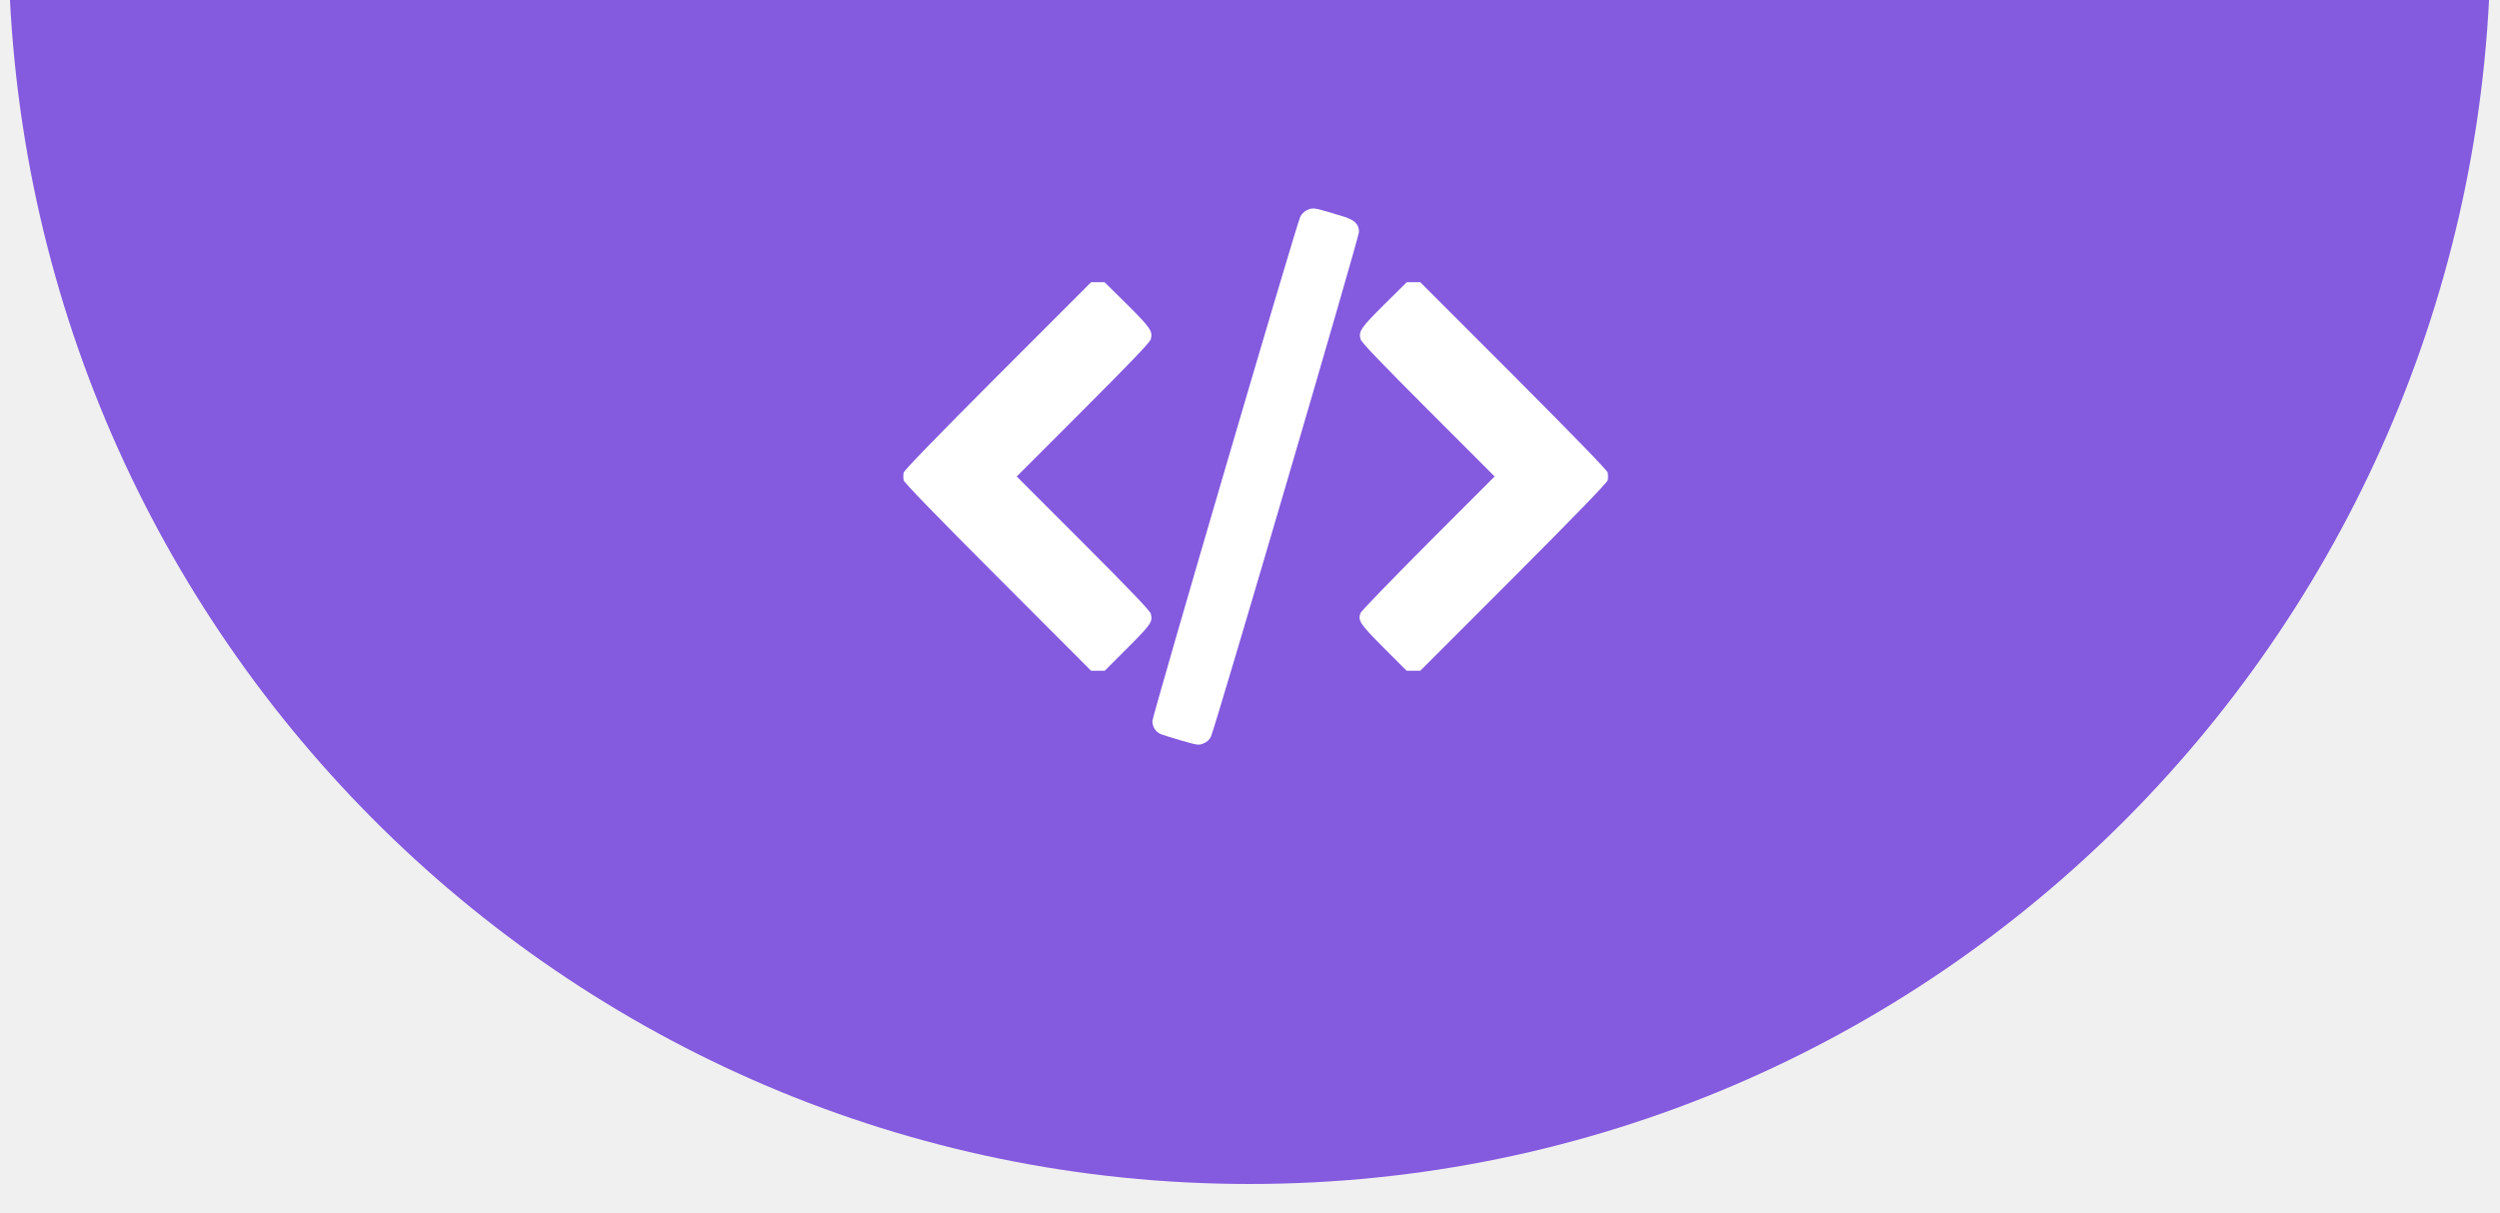
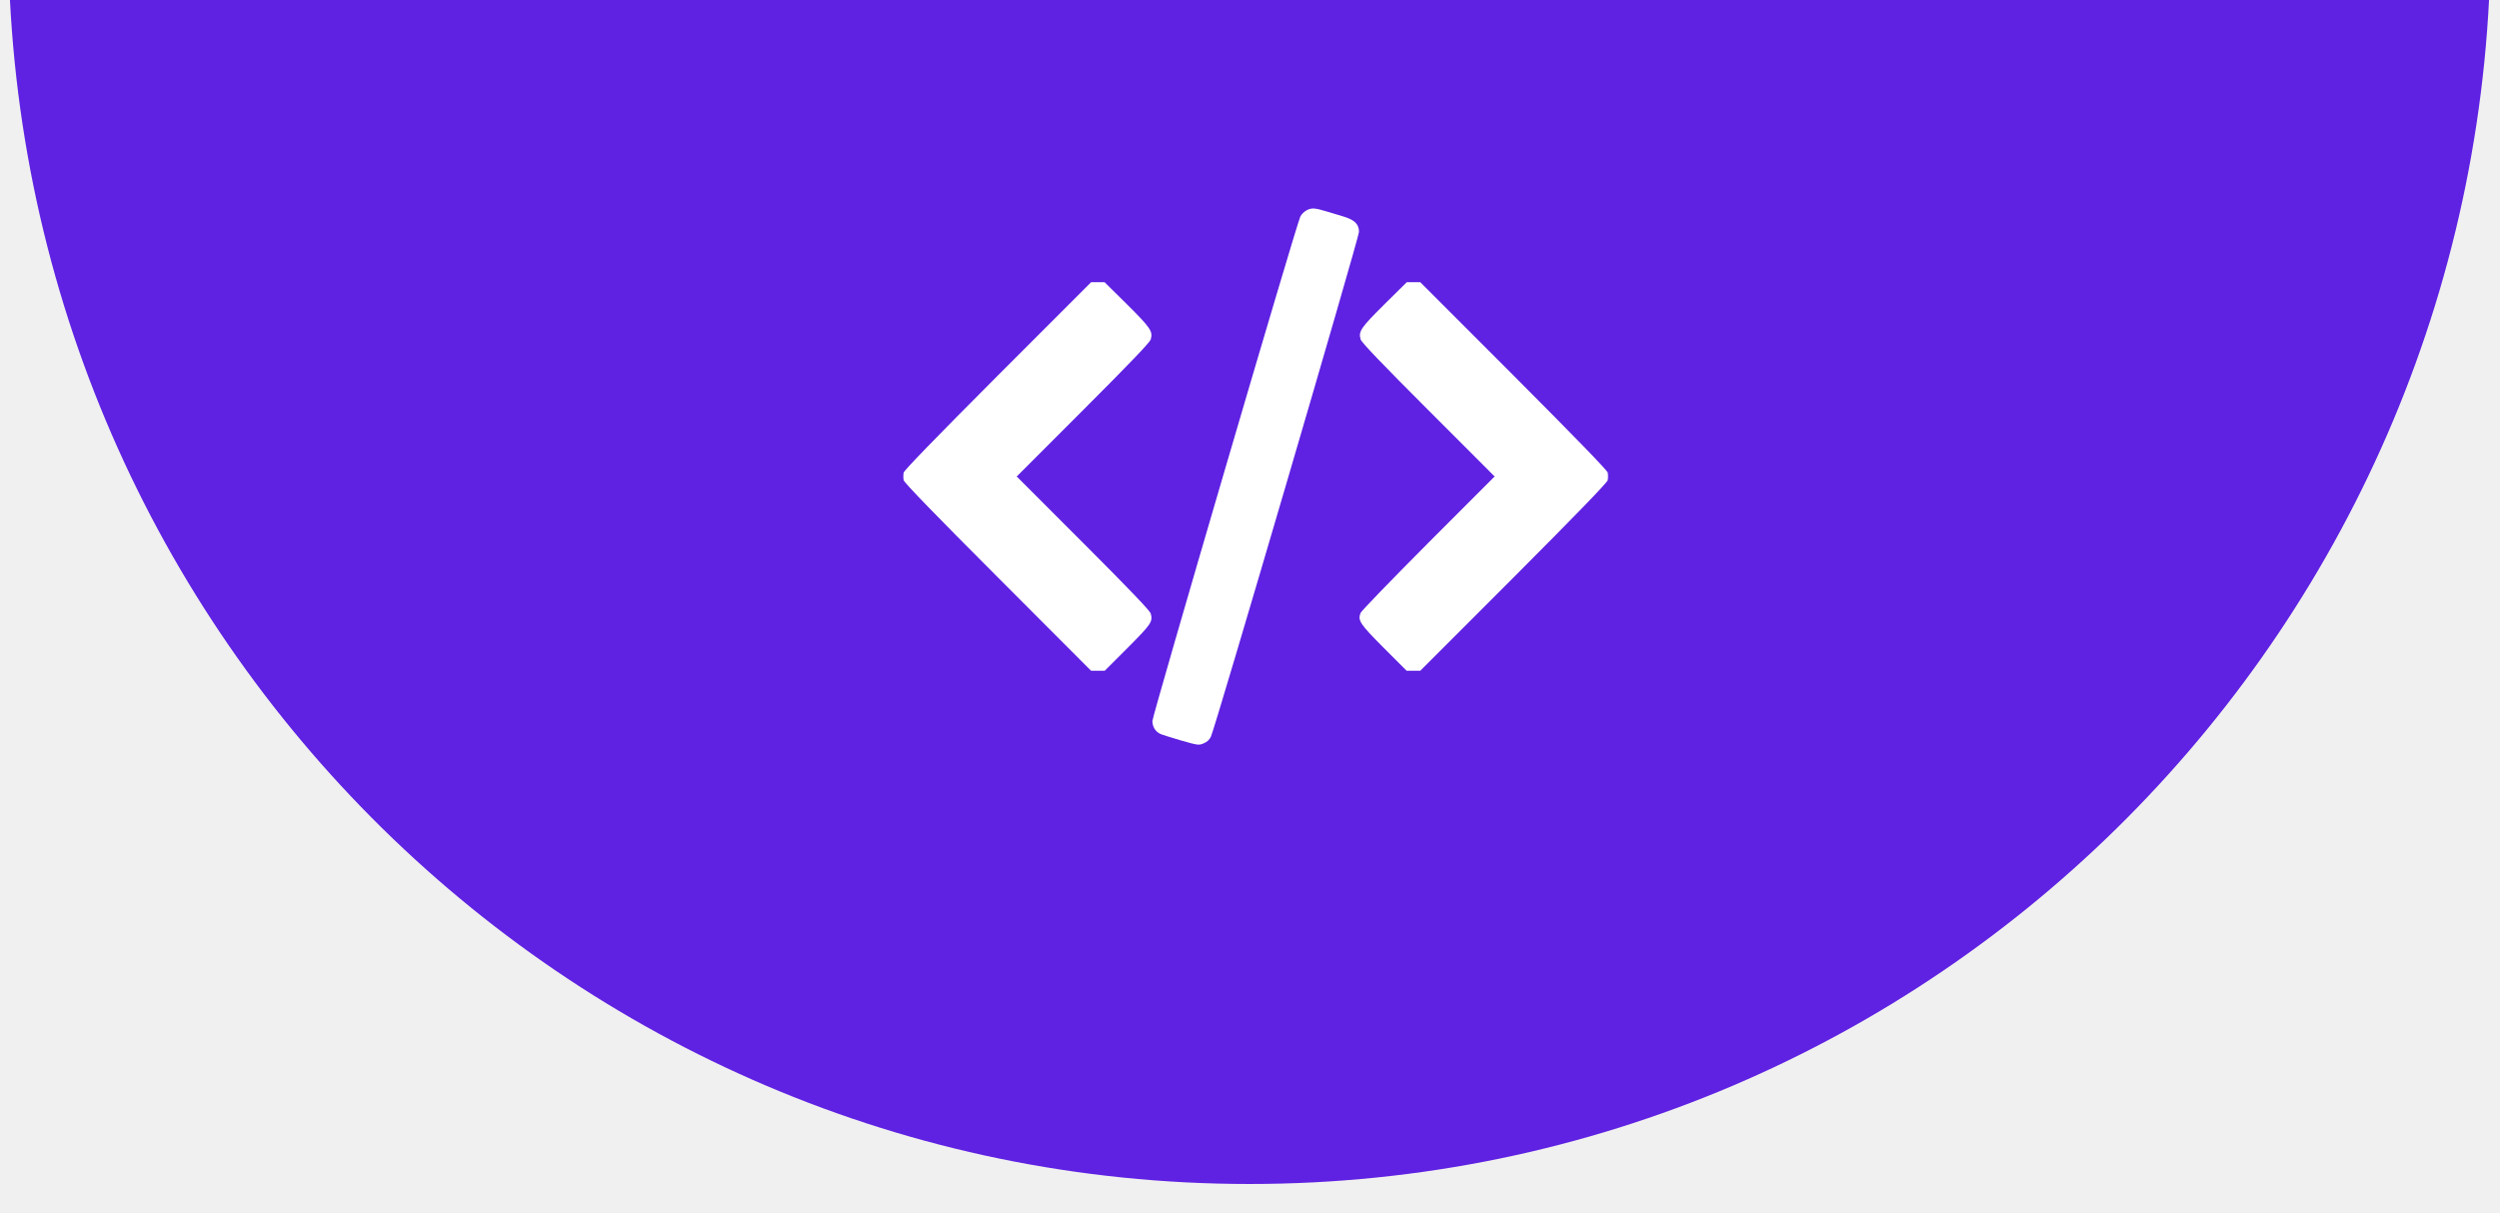
<svg xmlns="http://www.w3.org/2000/svg" width="606" height="294" viewBox="0 0 606 294" fill="none">
  <g clip-path="url(#clip0_3278_1134)">
-     <path d="M303 287C469.238 287 604 151.342 604 -16C604 -183.342 469.238 -319 303 -319C136.762 -319 2 -183.342 2 -16C2 151.342 136.762 287 303 287Z" fill="#845ADF" />
+     <path d="M303 287C469.238 287 604 151.342 604 -16C604 -183.342 469.238 -319 303 -319C136.762 -319 2 -183.342 2 -16C2 151.342 136.762 287 303 287Z" fill="#5F22E2" />
    <path d="M316.924 50.941C316.29 51.242 315.588 51.943 315.321 52.511C314.252 54.815 279.451 173.48 279.451 174.782C279.485 176.152 280.119 177.254 281.288 177.855C281.655 178.055 283.927 178.757 286.298 179.458C290.506 180.66 290.673 180.694 291.875 180.193C292.71 179.859 293.312 179.291 293.646 178.556C294.714 176.285 329.549 57.554 329.549 56.218C329.549 54.281 328.447 53.245 325.441 52.377C324.138 51.976 322.368 51.475 321.533 51.208C318.861 50.407 318.093 50.34 316.924 50.941Z" fill="white" />
    <path d="M241.978 91.019C226.648 106.382 219.301 113.964 219.134 114.565C219.034 115.099 219.034 115.901 219.134 116.402C219.301 117.036 226.648 124.618 241.978 139.948L264.589 162.592H266.259H267.895L273.473 157.014C279.218 151.236 279.585 150.702 279.051 148.731C278.85 148.03 274.041 142.987 262.685 131.631L246.554 115.5L262.685 99.369C273.807 88.247 278.884 82.97 279.051 82.269C279.618 80.332 279.017 79.463 273.339 73.819L267.862 68.408H266.226H264.589L241.978 91.019Z" fill="white" />
    <path d="M335.66 73.819C329.982 79.463 329.381 80.331 329.949 82.269C330.116 82.97 335.193 88.247 346.314 99.369L362.446 115.5L346.348 131.598C337.497 140.482 330.116 148.097 329.916 148.598C329.248 150.435 329.749 151.203 335.527 157.014L341.104 162.592H342.741H344.411L367.021 139.981C382.351 124.618 389.699 117.036 389.866 116.402C389.966 115.901 389.966 115.099 389.866 114.565C389.699 113.964 382.351 106.382 367.021 91.019L344.411 68.408H342.774H341.138L335.66 73.819Z" fill="white" />
  </g>
  <defs>
    <clipPath id="clip0_3278_1134">
      <rect width="606" height="294" fill="white" />
    </clipPath>
  </defs>
</svg>
